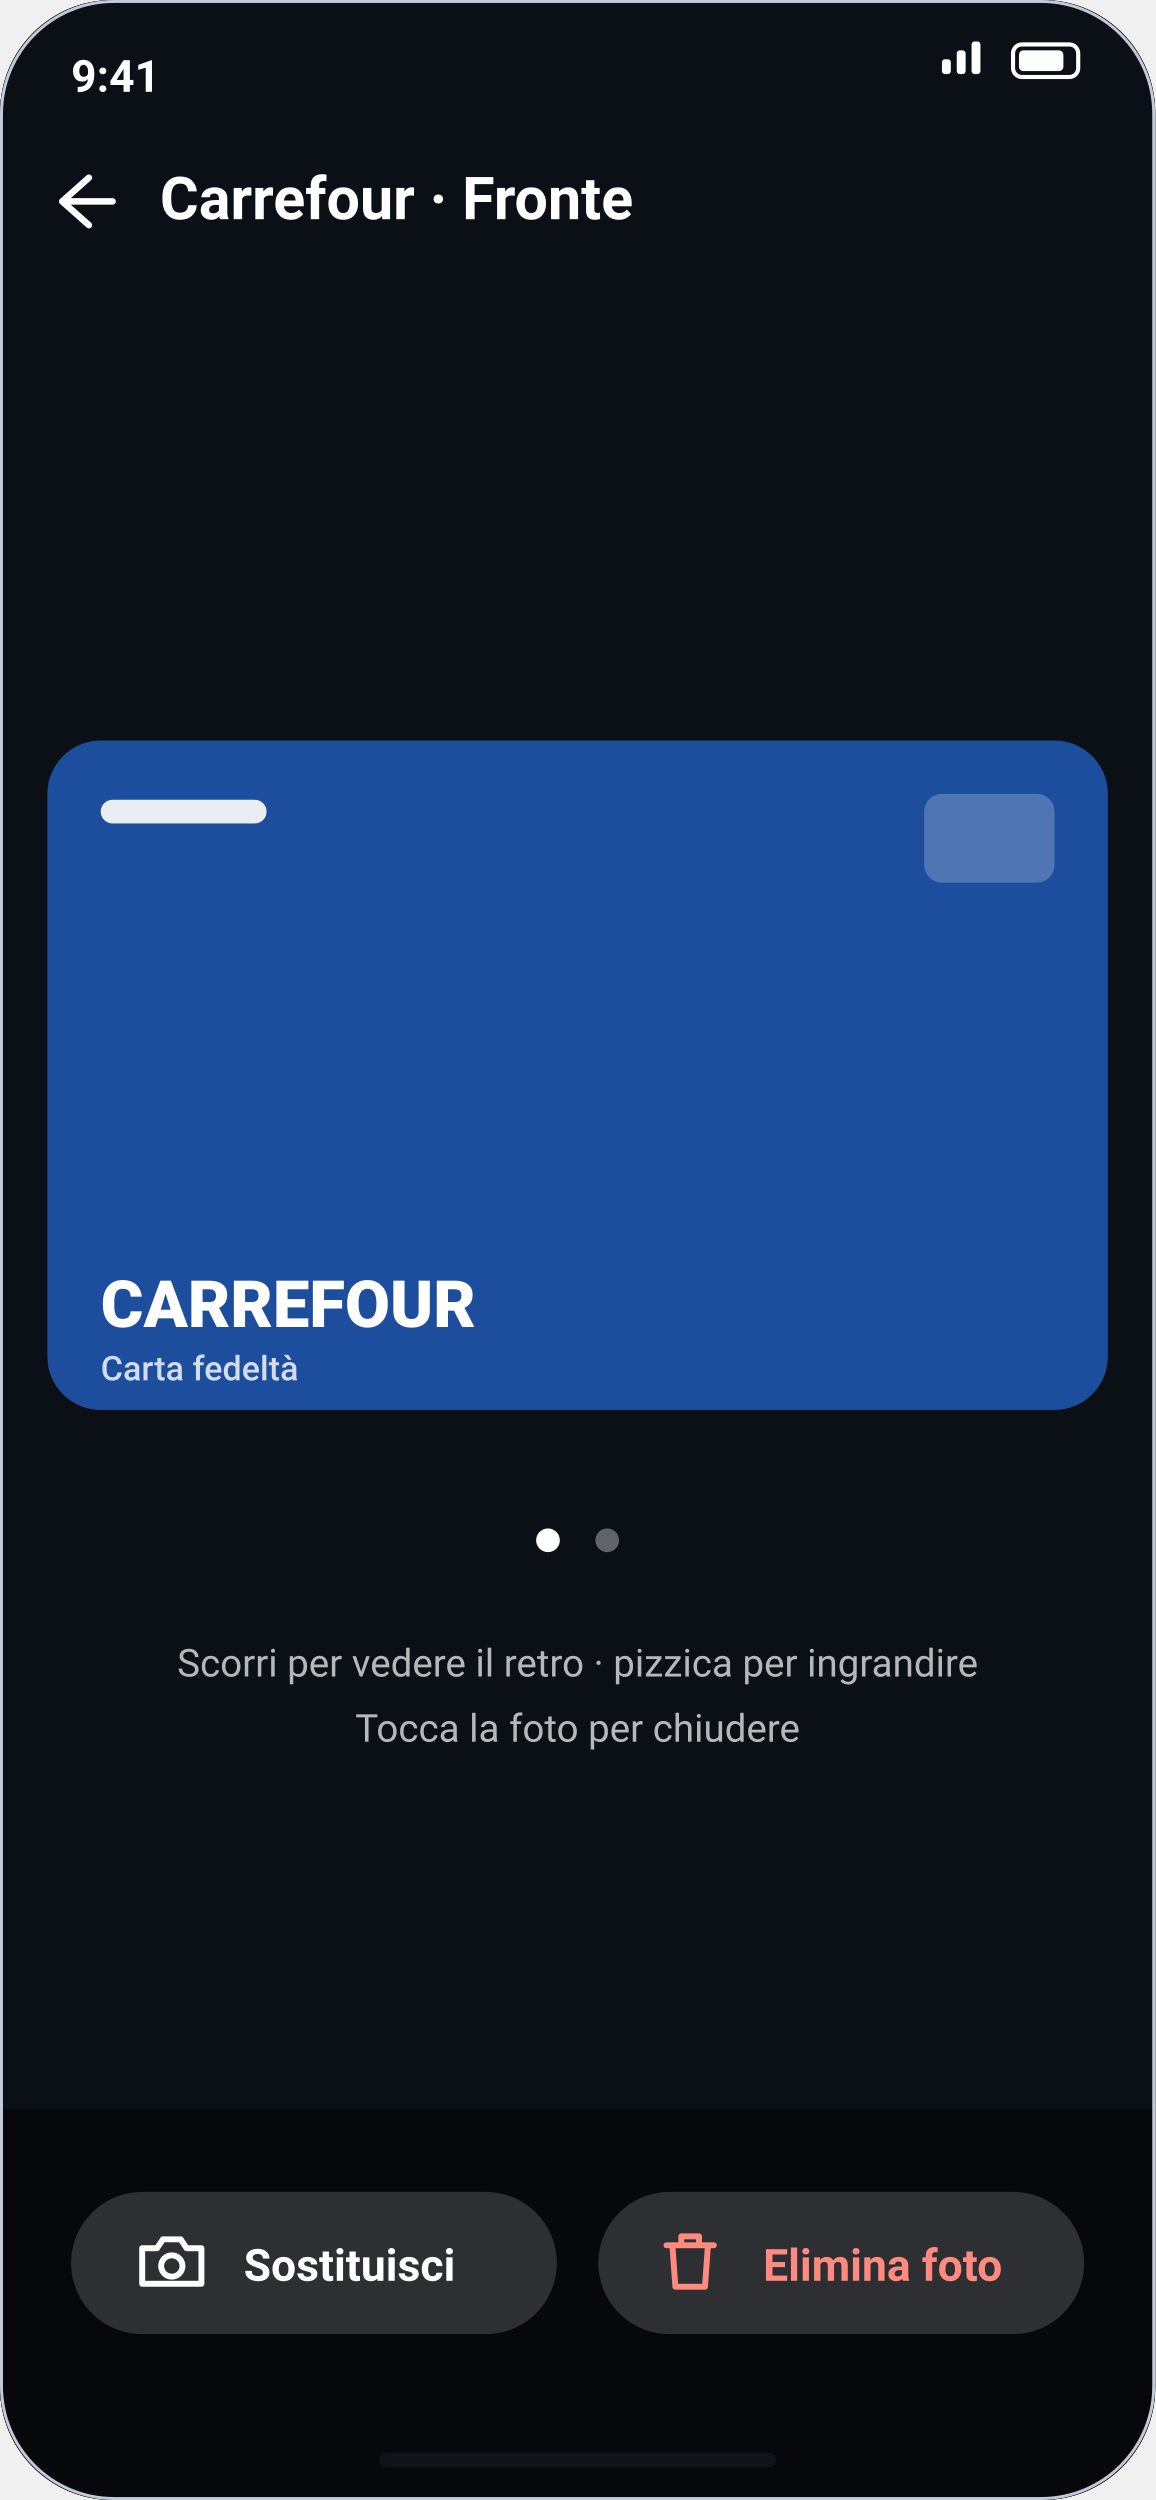
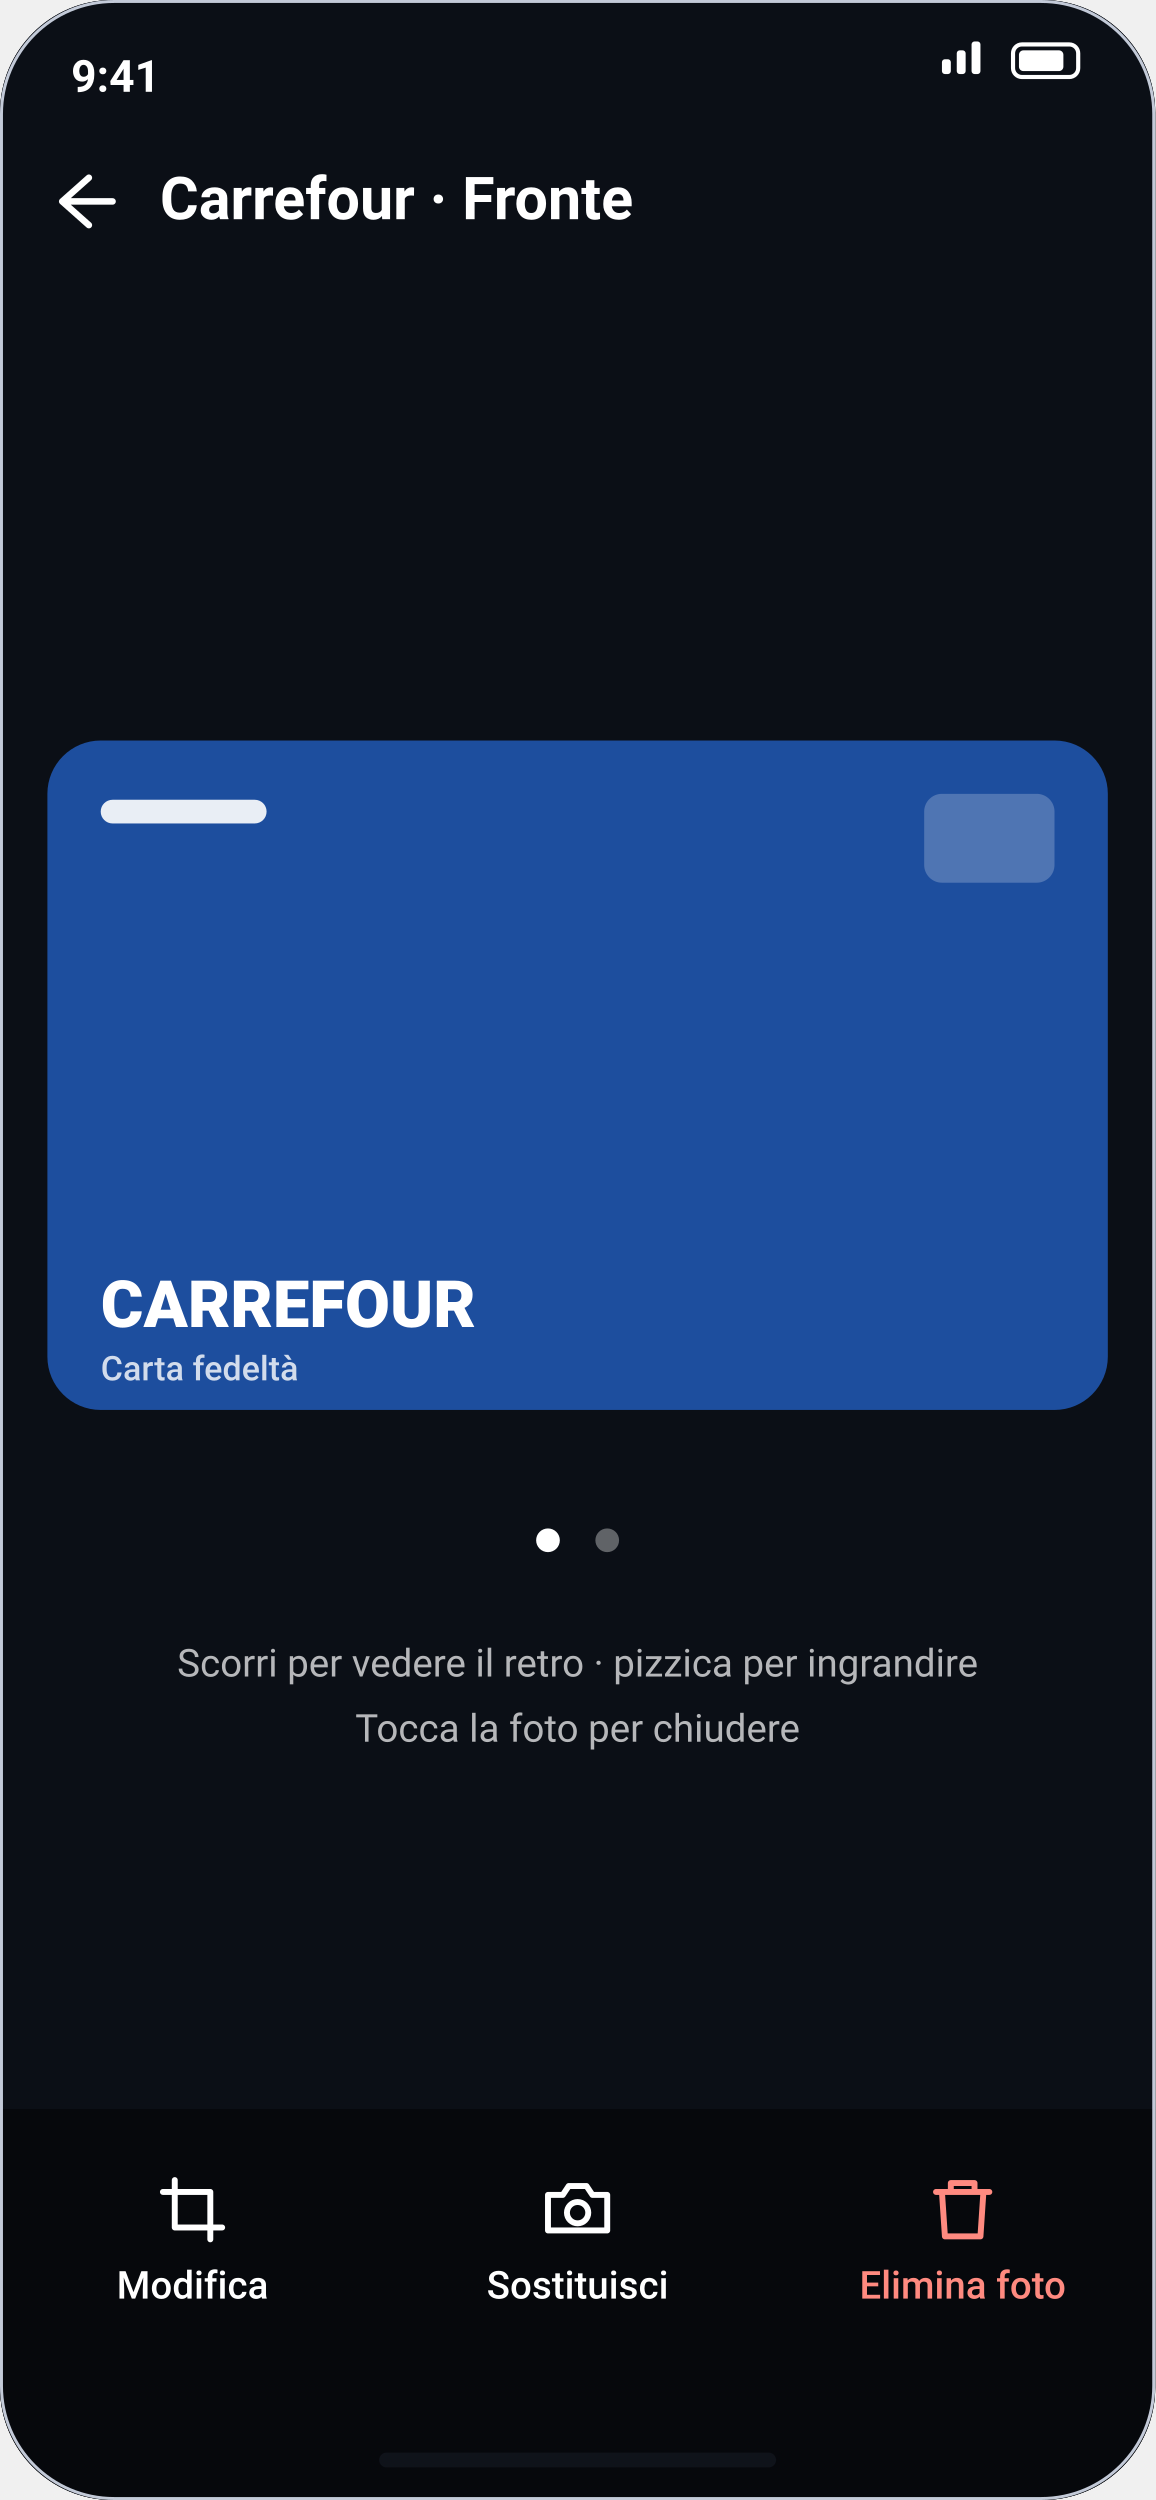
<svg xmlns="http://www.w3.org/2000/svg" viewBox="0 0 390 844" width="390" height="844" font-family="Roboto, Inter, 'Helvetica Neue', Arial, sans-serif">
  <defs>
    <clipPath id="s">
      <rect width="390" height="844" rx="38" />
    </clipPath>
  </defs>
  <g clip-path="url(#s)">
    <rect x="0" y="0" width="390" height="844" rx="0" fill="#0B0F16" opacity="1" />
    <rect x="0" y="0" width="390" height="844" rx="0" fill="#0B0F16" opacity="1" />
    <path d="M30 60 L21 68 L30 76 M21 68 H38" fill="none" stroke="#fff" stroke-width="2.2" stroke-linecap="round" stroke-linejoin="round" />
    <text x="54" y="74" font-size="20" font-weight="600" fill="#fff" text-anchor="start" opacity="1">Carrefour · Fronte</text>
    <rect x="16" y="250" width="358" height="226" rx="18" fill="#1D4E9E" opacity="1" />
    <rect x="34" y="270" width="56" height="8" rx="4" fill="#ffffff" opacity="0.9" />
    <text x="34" y="448" font-size="22" font-weight="800" fill="#fff" text-anchor="start" opacity="1">CARREFOUR</text>
    <text x="34" y="466" font-size="11.5" font-weight="500" fill="#fff" text-anchor="start" opacity="0.8">Carta fedeltà</text>
    <rect x="312" y="268" width="44" height="30" rx="6" fill="#ffffff" opacity="0.22" />
    <circle cx="185" cy="520" r="4" fill="#fff" opacity="1" />
    <circle cx="205" cy="520" r="4" fill="#fff" opacity="0.35" />
    <text x="195" y="566" font-size="13" font-weight="400" fill="#fff" text-anchor="middle" opacity="0.7">Scorri per vedere il retro · pizzica per ingrandire</text>
    <text x="195" y="588" font-size="13" font-weight="400" fill="#fff" text-anchor="middle" opacity="0.7">Tocca la foto per chiudere</text>
    <rect x="0" y="712" width="390" height="132" rx="0" fill="#000000" opacity="0.45" />
-     <rect x="24" y="740" width="164" height="48" rx="24" fill="#ffffff" opacity="0.16" />
-     <g fill="none" stroke="#fff" stroke-width="2" stroke-linejoin="round">
-       <path d="M48 759 H53 L55 756 H61 L63 759 H68 V771 H48 Z" />
-       <circle cx="58" cy="765" r="3.6" />
+     <g transform="translate(53,734)" fill="none" stroke="#fff" stroke-width="2" stroke-linecap="round" stroke-linejoin="round">
+       <path d="M6 2 V18 H22" />
+       <path d="M2 6 H18 V22" />
    </g>
-     <text x="118" y="770" font-size="15" font-weight="600" fill="#fff" text-anchor="middle" opacity="1">Sostituisci</text>
-     <rect x="202" y="740" width="164" height="48" rx="24" fill="#ffffff" opacity="0.16" />
-     <g fill="none" stroke="#FF8A80" stroke-width="2" stroke-linecap="round" stroke-linejoin="round">
-       <path d="M225 758 H241 M230 758 V755 H236 V758 M227 758 L228 772 H238 L239 758" />
+     <text x="65" y="776" font-size="13" font-weight="500" fill="#fff" text-anchor="middle">Modifica</text>
+     <g transform="translate(183,734)" fill="none" stroke="#fff" stroke-width="2" stroke-linecap="round" stroke-linejoin="round">
+       <path d="M2 7 H7 L9 4 H15 L17 7 H22 V19 H2 Z" />
+       <circle cx="12" cy="13" r="3.6" />
    </g>
-     <text x="298" y="770" font-size="15" font-weight="600" fill="#FF8A80" text-anchor="middle" opacity="1">Elimina foto</text>
+     <text x="195" y="776" font-size="13" font-weight="500" fill="#fff" text-anchor="middle">Sostituisci</text>
+     <g transform="translate(313,734)" fill="none" stroke="#FF8A80" stroke-width="2" stroke-linecap="round" stroke-linejoin="round">
+       <path d="M3 6 H21 M8 6 V3 H16 V6 M5 6 L6 21 H18 L19 6" />
+     </g>
+     <text x="325" y="776" font-size="13" font-weight="500" fill="#FF8A80" text-anchor="middle">Elimina foto</text>
    <text x="24" y="31" font-size="15" font-weight="600" fill="#fff" text-anchor="start" opacity="1">9:41</text>
    <g fill="#fff">
      <rect x="318" y="20" width="3" height="5" rx="1" />
      <rect x="323" y="17" width="3" height="8" rx="1" />
      <rect x="328" y="14" width="3" height="11" rx="1" />
      <rect x="342" y="15" width="22" height="11" rx="3" fill="none" stroke="#fff" stroke-width="1.4" />
      <rect x="344" y="17" width="15" height="7" rx="1.5" />
    </g>
    <rect x="128" y="828" width="134" height="5" rx="2.5" fill="#161B26" opacity="0.55" />
  </g>
  <rect x=".5" y=".5" width="389" height="843" rx="38" fill="none" stroke="#C3CAD8" />
</svg>
